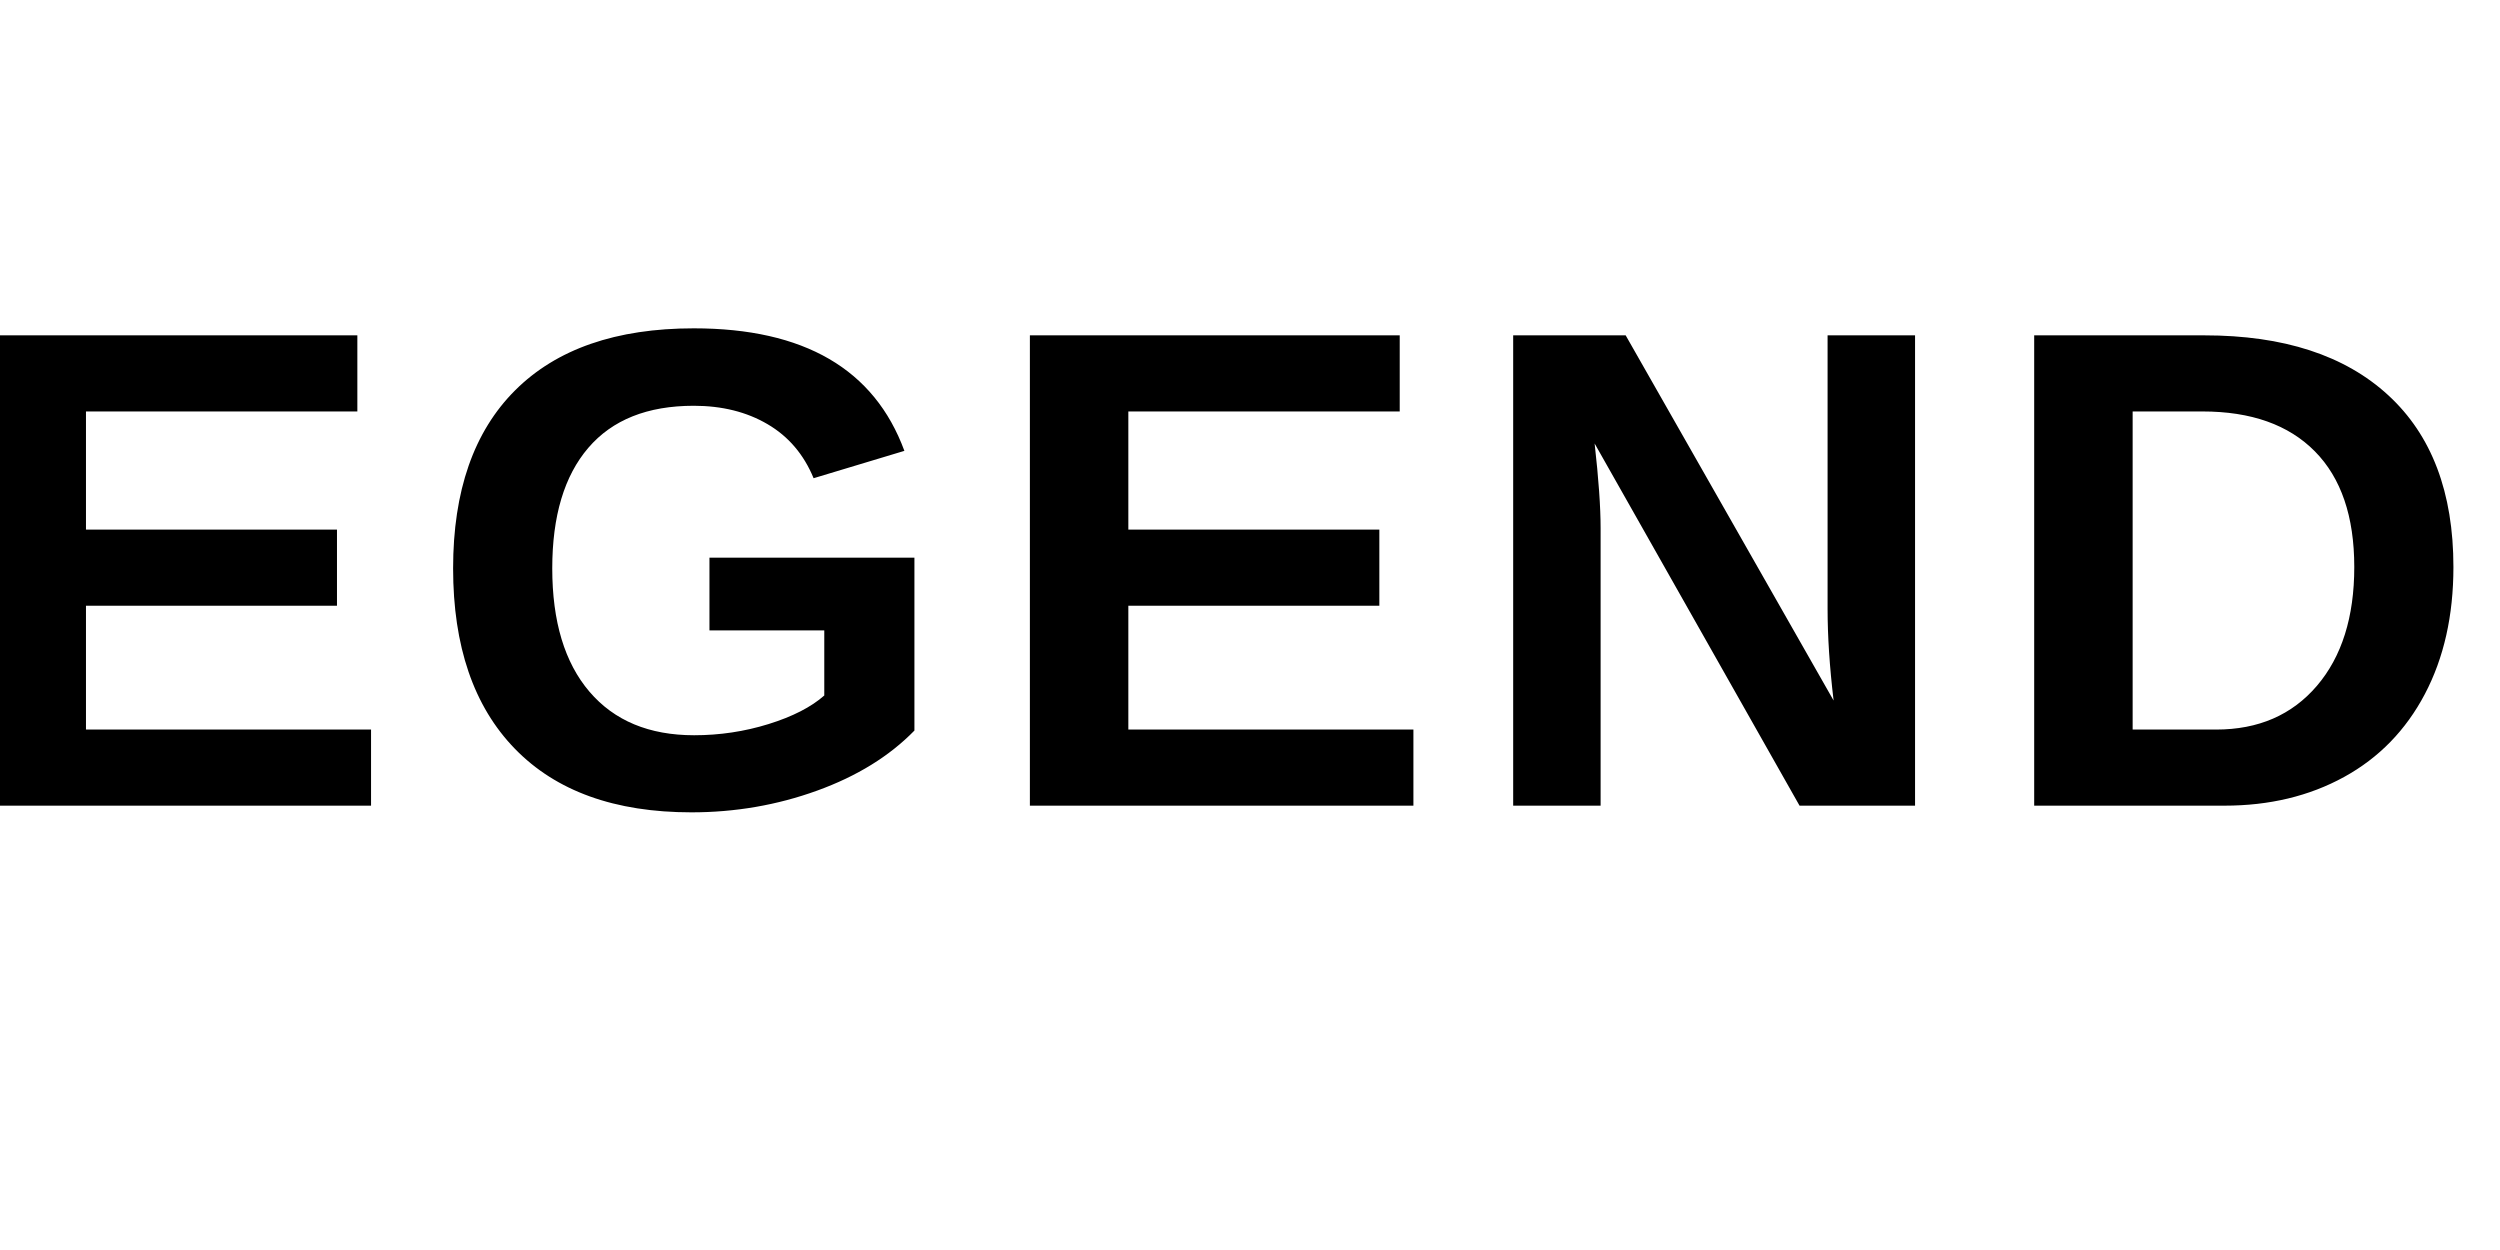
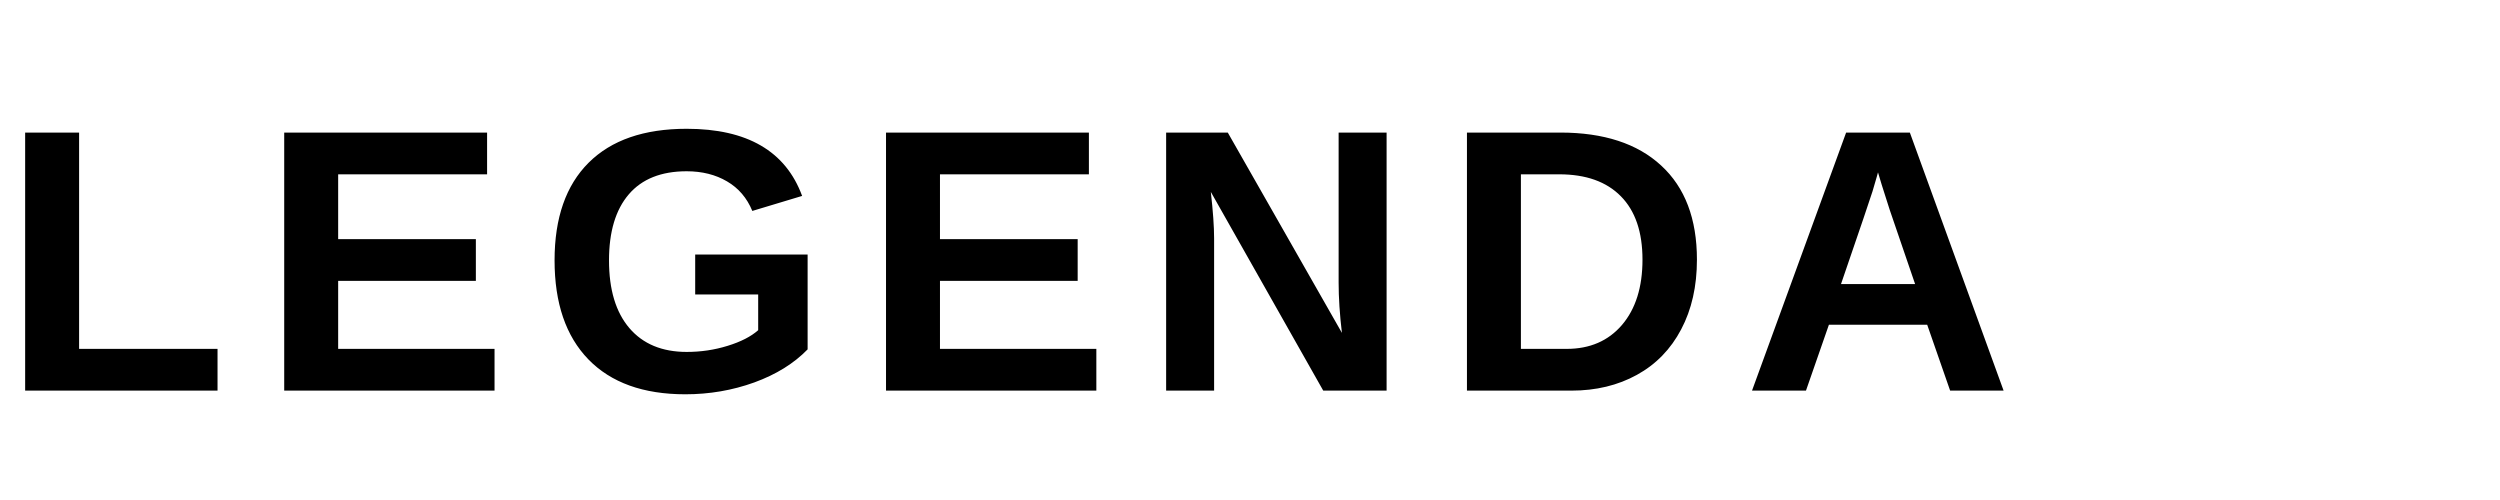
- <svg xmlns="http://www.w3.org/2000/svg" viewBox="0 0 1024 512" fill="none">
-   <text x="512" y="330" text-anchor="middle" font-family="Arial, Helvetica, sans-serif" font-weight="700" font-size="280" letter-spacing="0.04em" fill="#000000">LEGENDA</text>
+ <svg xmlns="http://www.w3.org/2000/svg" viewBox="0 0 320 64" fill="none">
+   <text x="0" y="50" font-family="Arial, Helvetica, sans-serif" font-weight="700" font-size="48" letter-spacing="0.08em" fill="#000000">LEGENDA</text>
</svg>
